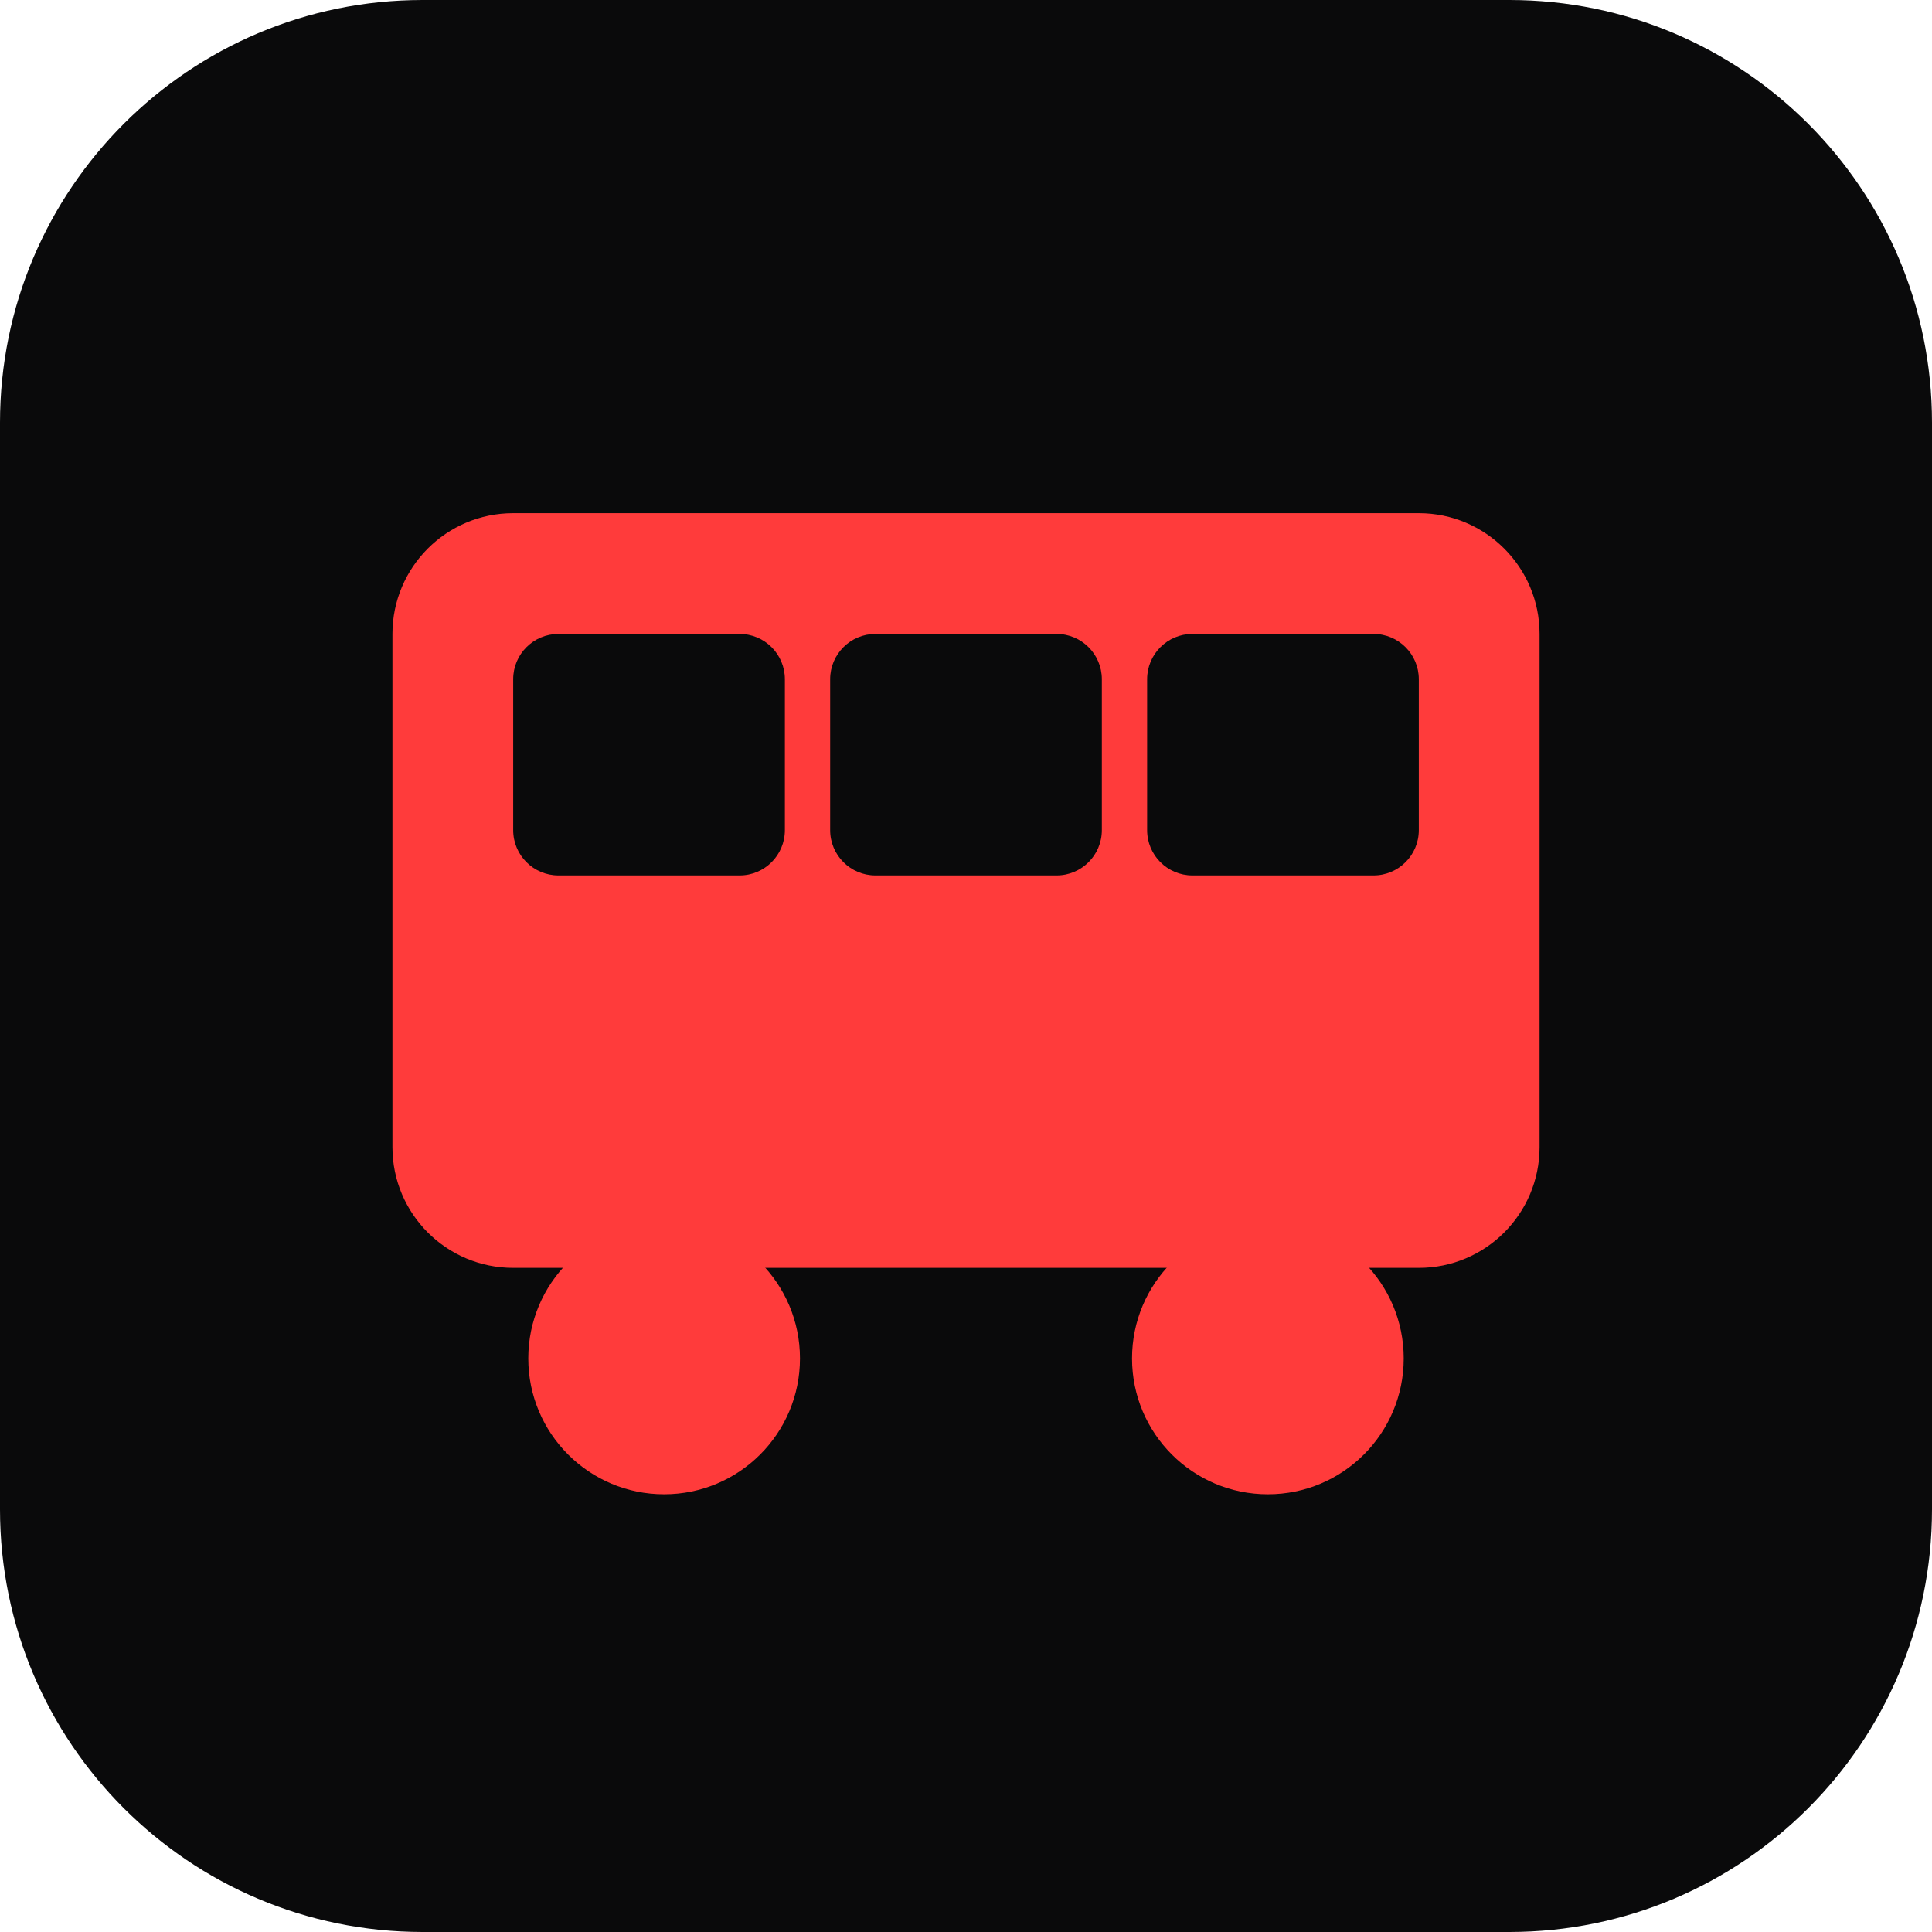
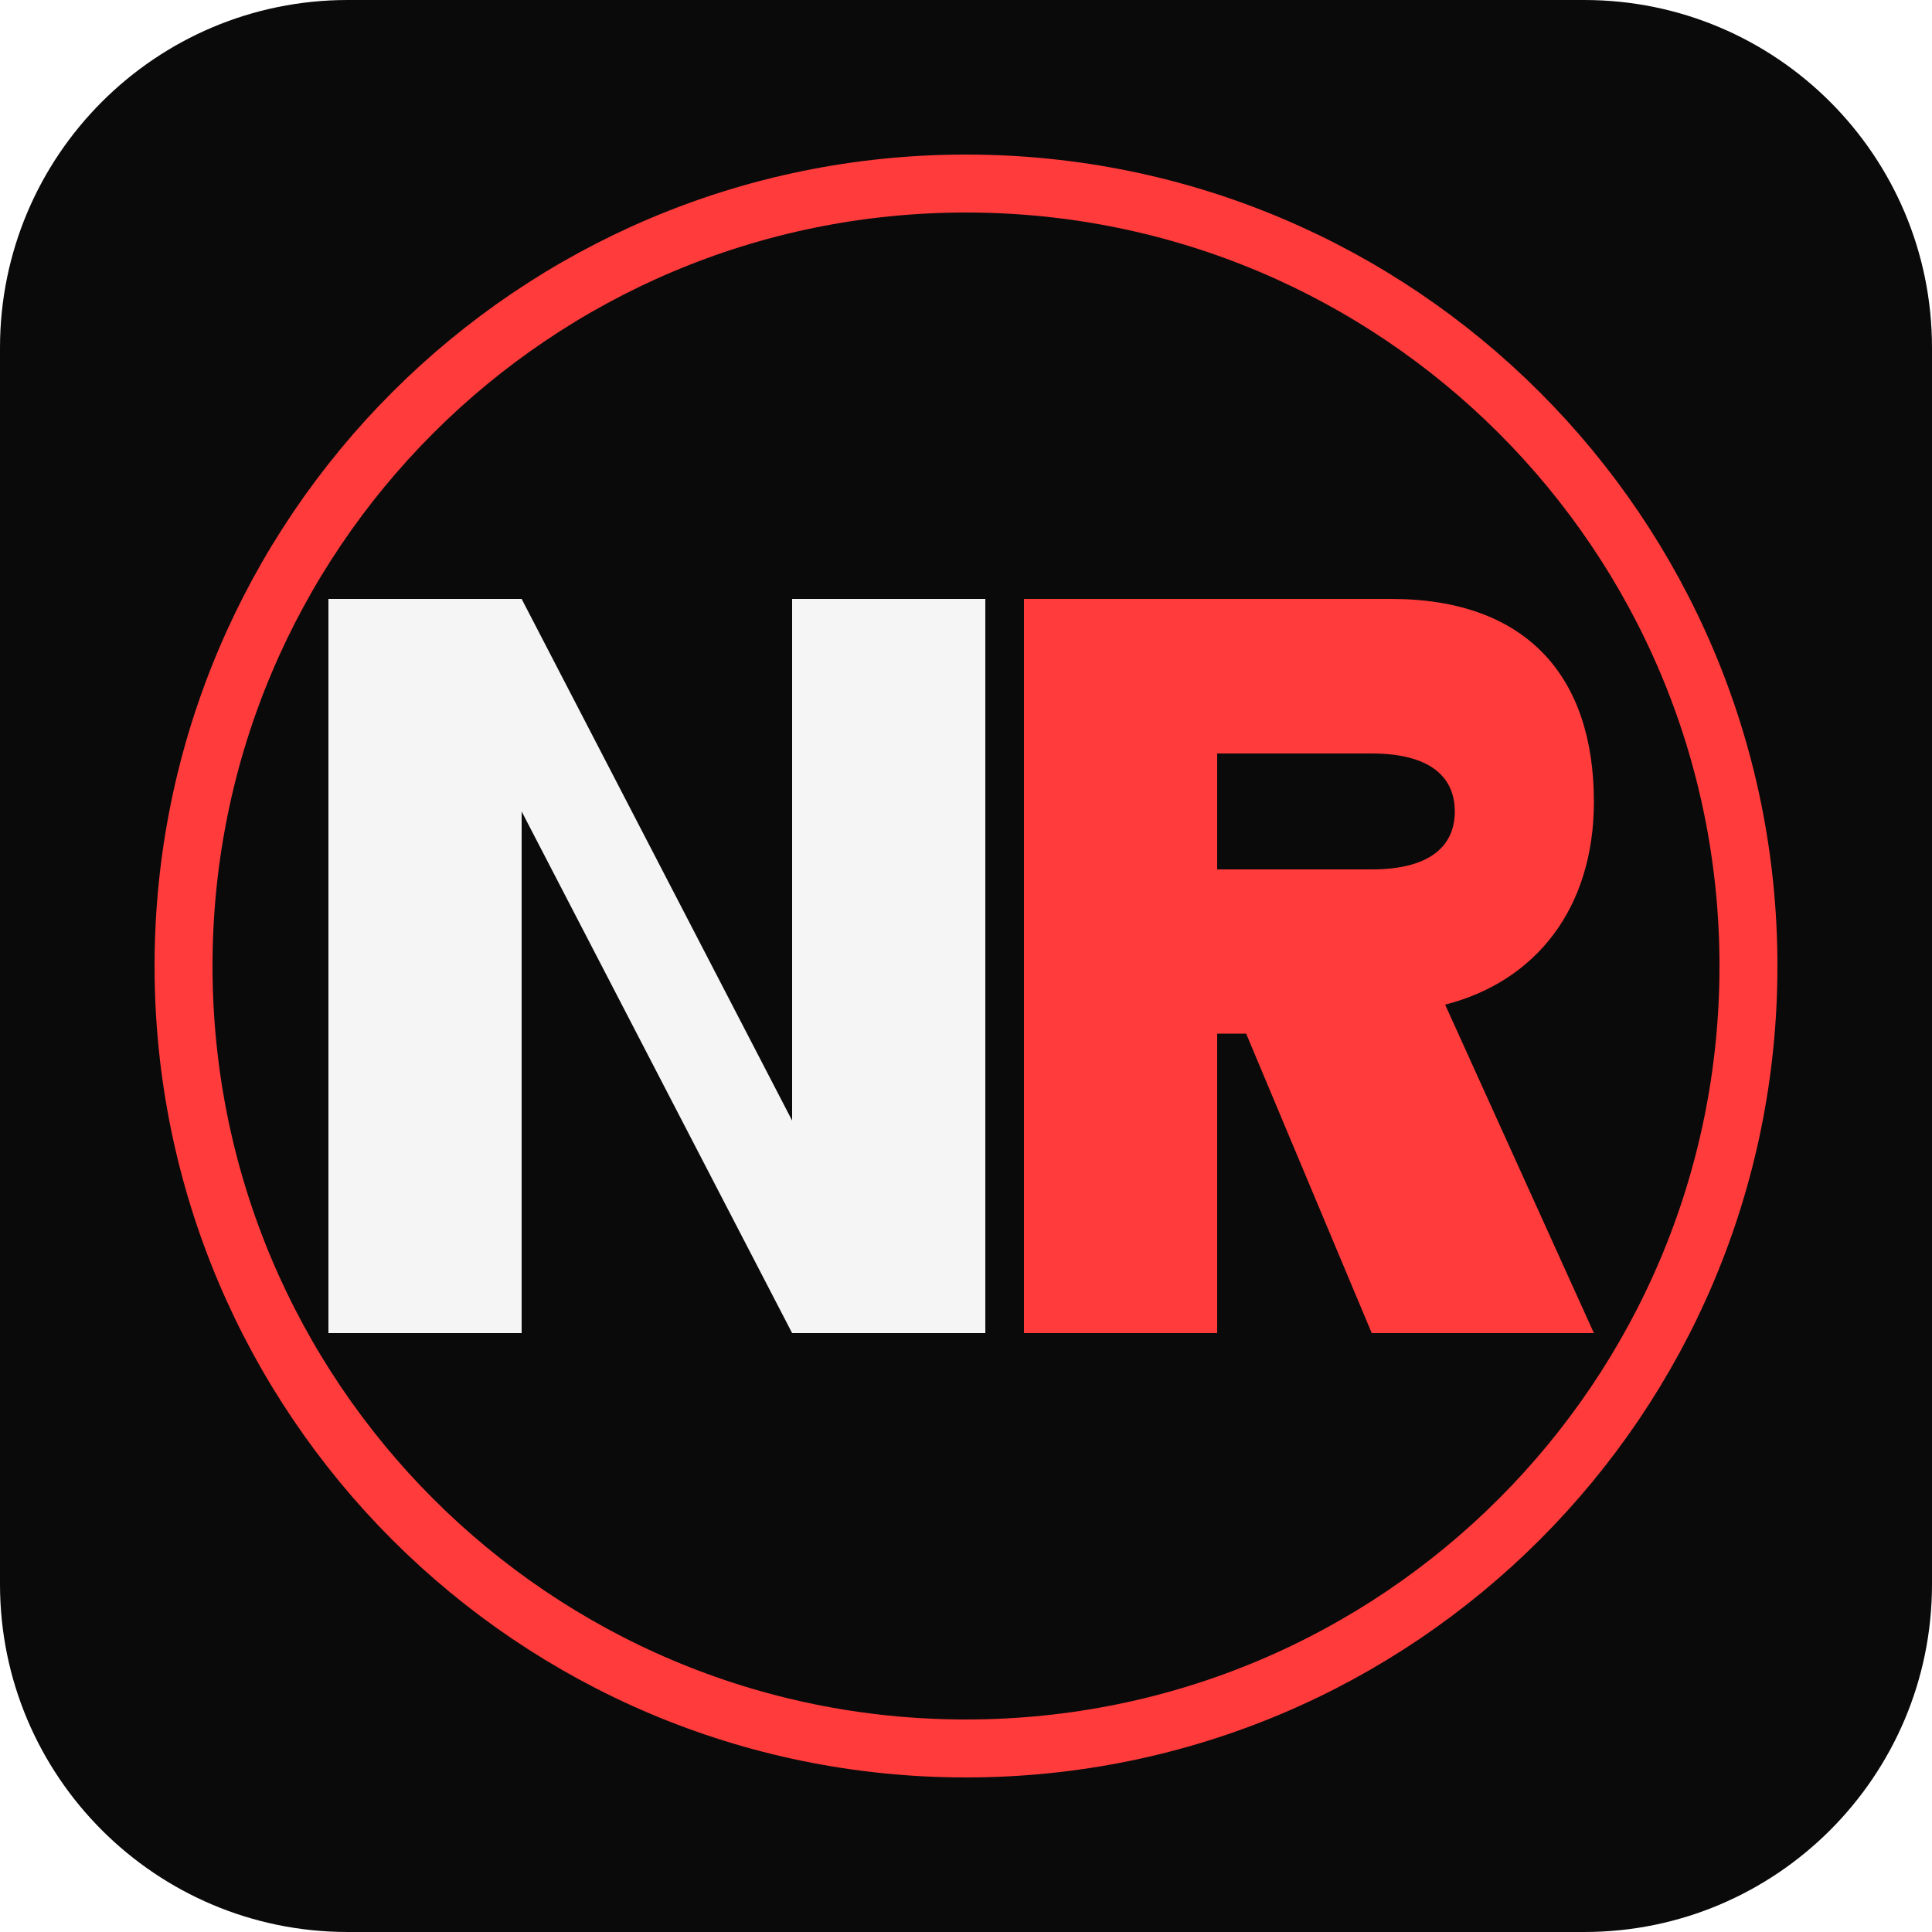
- <svg xmlns="http://www.w3.org/2000/svg" viewBox="0 0 64 64">
-   <rect width="64" height="64" rx="14" fill="#0a0a0b" />
-   <g fill="#ff3b3b">
-     <rect x="13" y="17" width="38" height="25" rx="4" />
-     <rect x="17" y="21" width="9" height="8" rx="1.5" fill="#0a0a0b" />
-     <rect x="27.5" y="21" width="9" height="8" rx="1.5" fill="#0a0a0b" />
-     <rect x="38" y="21" width="9" height="8" rx="1.5" fill="#0a0a0b" />
-     <circle cx="22" cy="45" r="4.5" />
-     <circle cx="42" cy="45" r="4.5" />
-   </g>
+ <svg xmlns="http://www.w3.org/2000/svg" viewBox="0 0 100 100" role="img" aria-label="NorwayRob">
+   <rect width="100" height="100" rx="18" fill="#0a0a0b" />
+   <circle cx="50" cy="50" r="40.5" fill="none" stroke="#ff3b3b" stroke-width="3" />
+   <polygon fill="#f5f5f6" points="17,31 27,31 41,58 41,31 51,31 51,69 41,69 27,42 27,69 17,69" />
+   <path fill="#ff3b3b" fill-rule="evenodd" d="M53,31 H72 C79,31 82.5,35 82.5,41.5 C82.5,47 79.5,50.8 74.8,52 L82.5,69 H71 L64.5,53.5 H63 V69 H53 Z            M63,39 H71 C74,39 75.3,40.2 75.3,42 C75.3,43.8 74,45 71,45 H63 Z" />
</svg>
